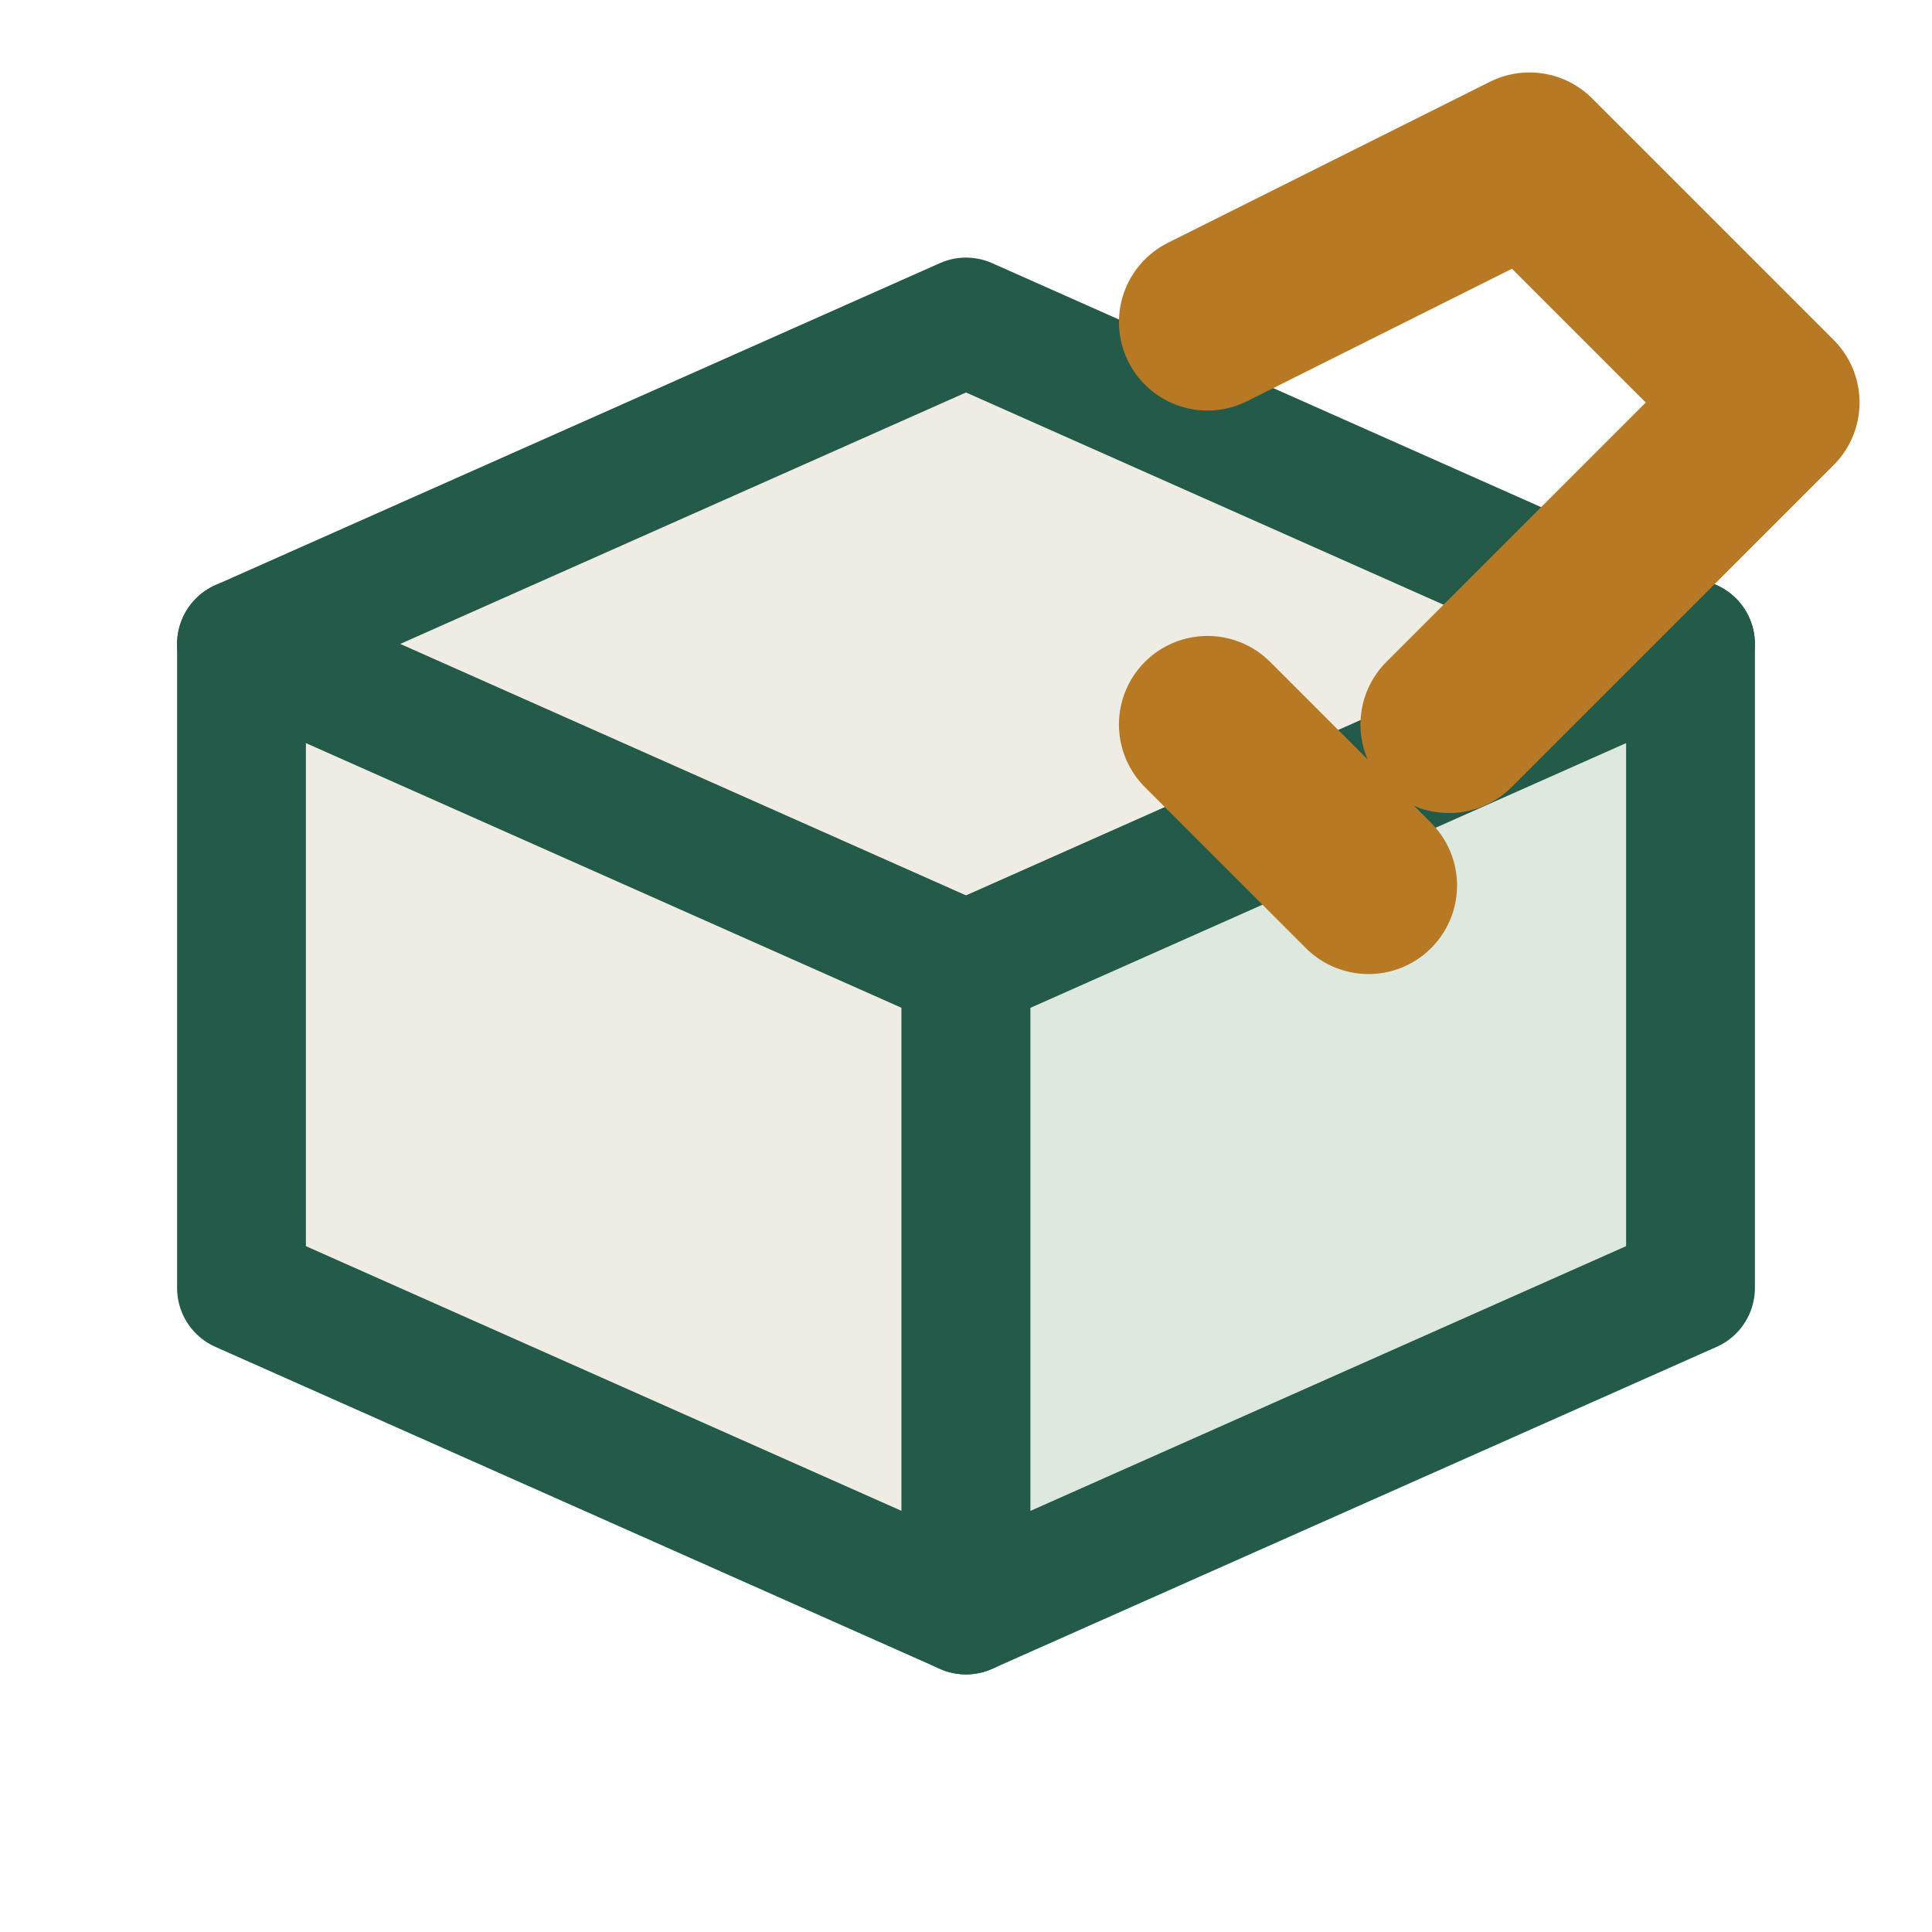
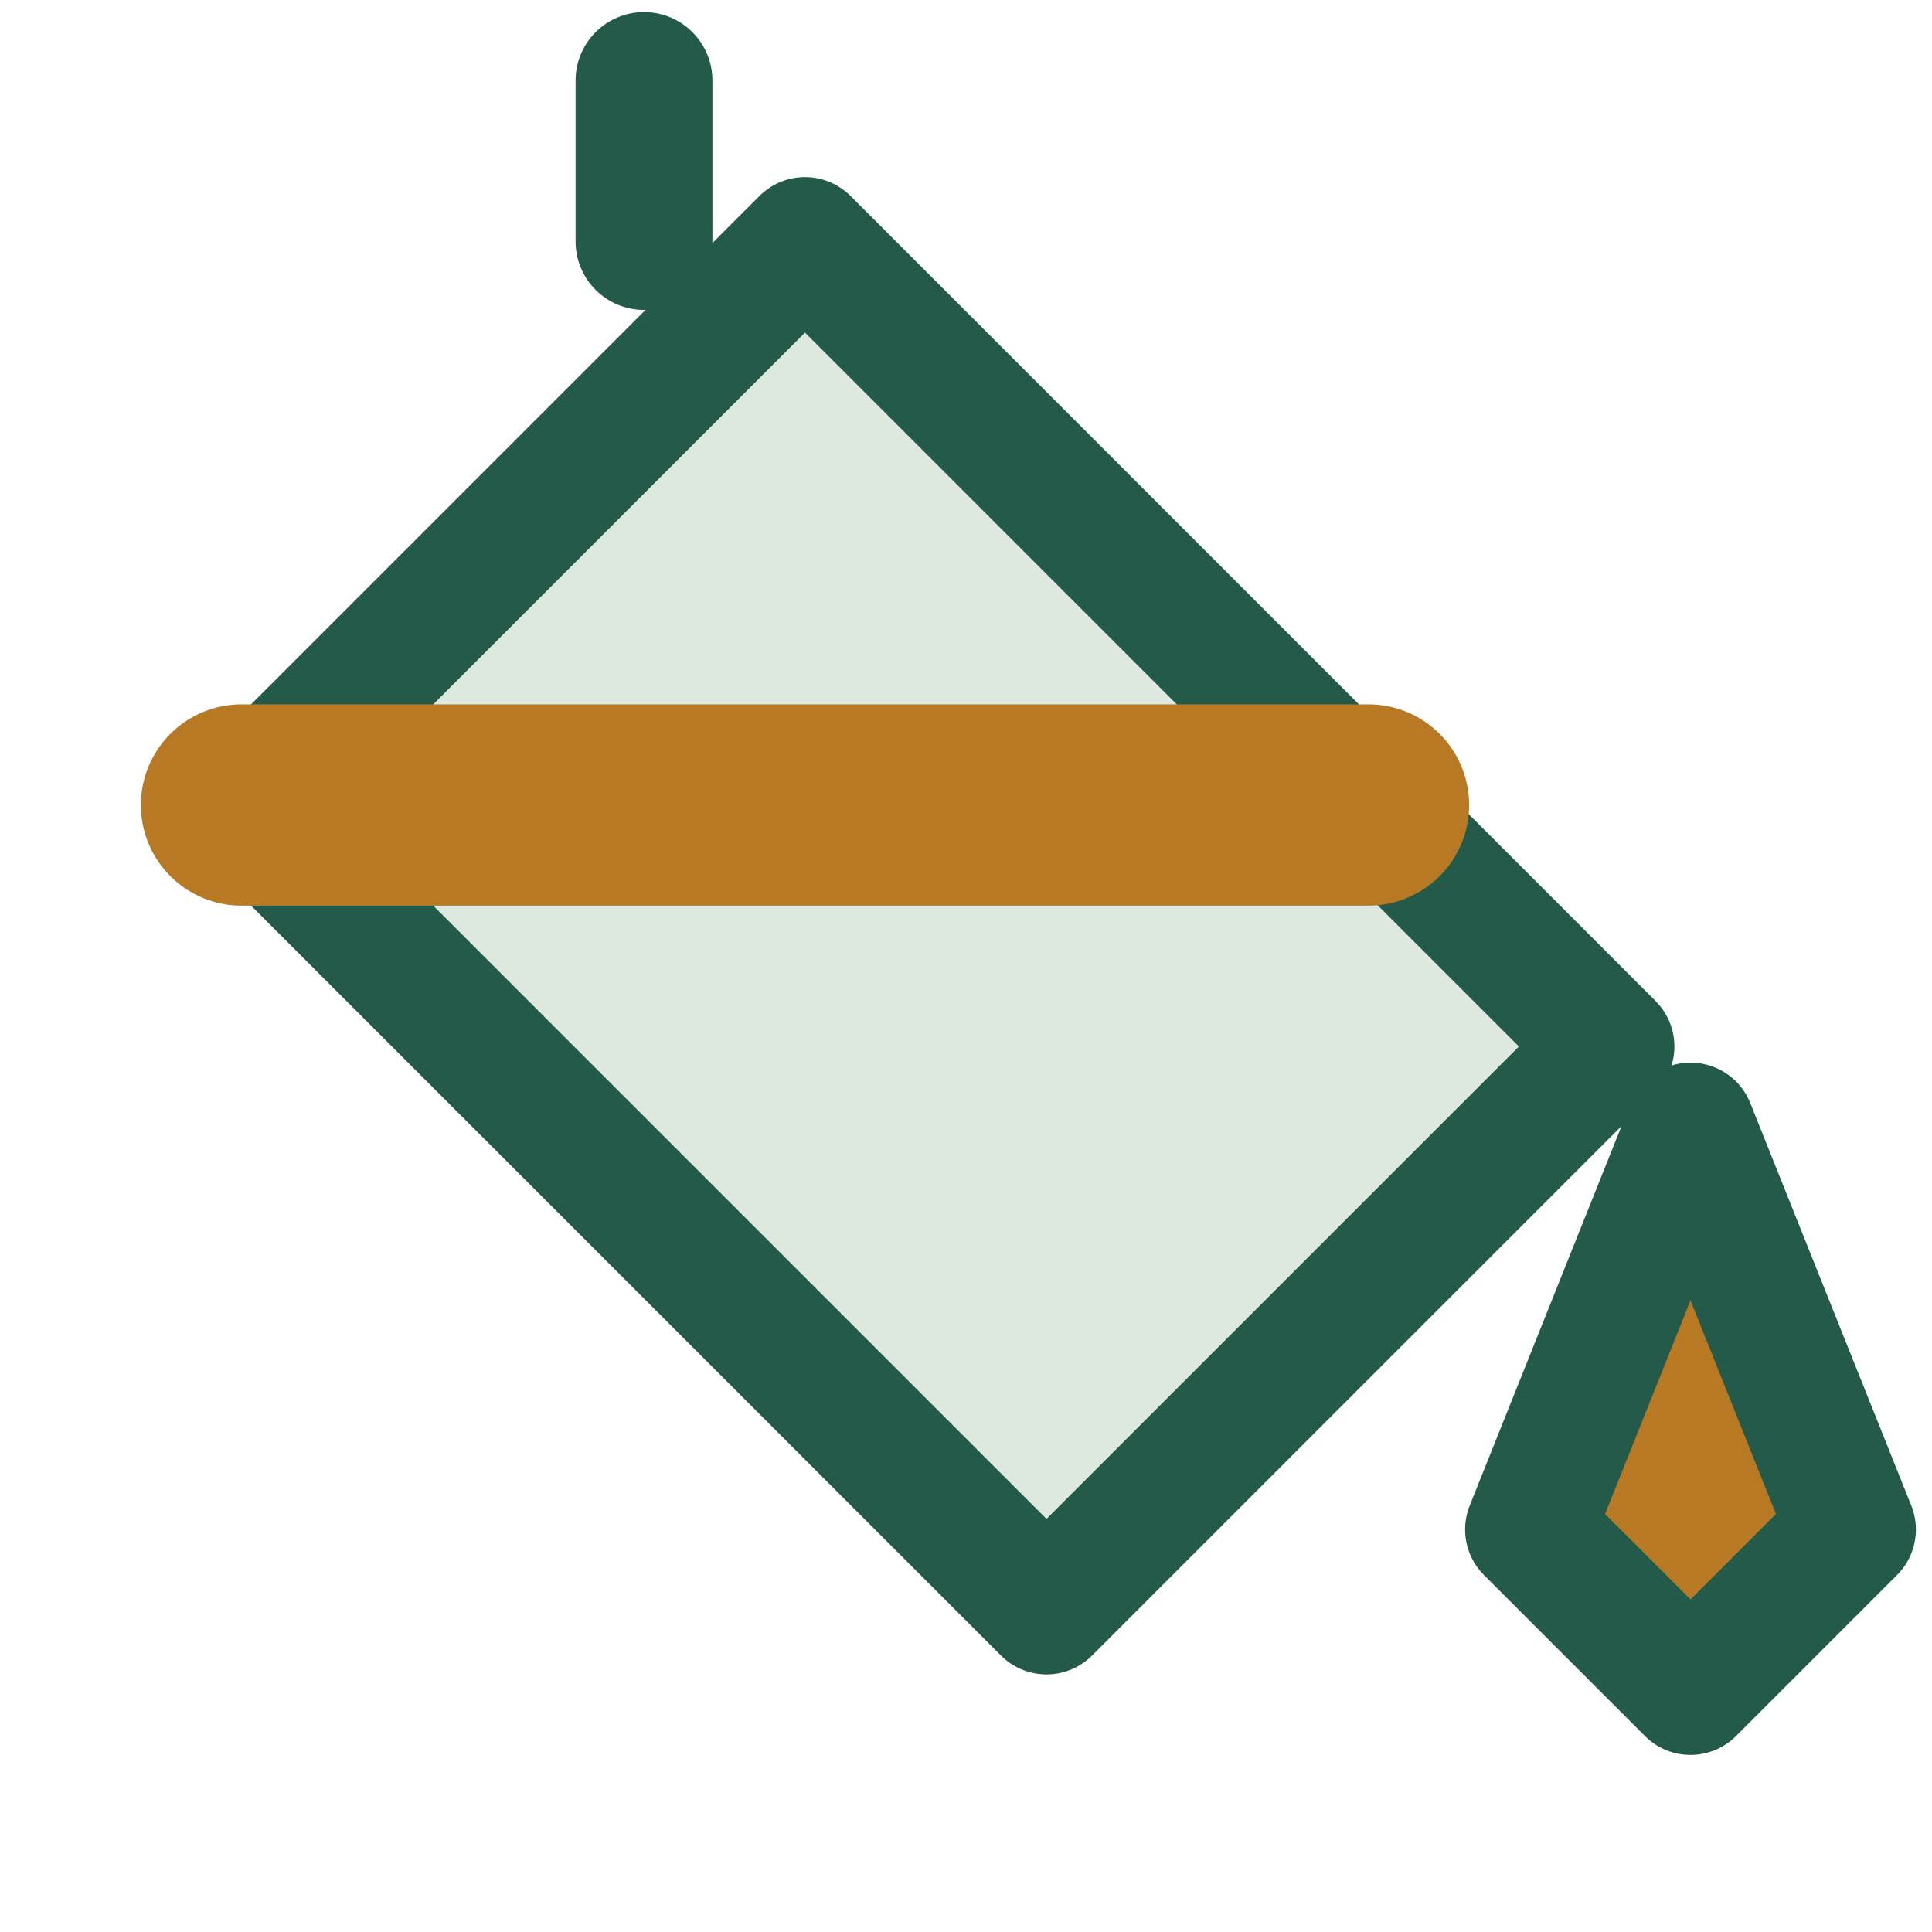
<svg xmlns="http://www.w3.org/2000/svg" version="1.1" width="24" height="24" viewBox="0 0 24 24">
-   <polygon points="3,8 12,4 21,8 12,12" fill="#efece3" stroke="#245a49" stroke-width="1.6" stroke-linejoin="round" />
-   <polygon points="3,8 12,12 12,20 3,16" fill="#efece3" stroke="#245a49" stroke-width="1.6" stroke-linejoin="round" />
-   <polygon points="12,12 21,8 21,16 12,20" fill="#dde8df" stroke="#245a49" stroke-width="1.6" stroke-linejoin="round" />
-   <polyline points="15,4 19,2 22,5 18,9" fill="none" stroke="#b87925" stroke-width="2.2" stroke-linecap="round" stroke-linejoin="round" />
-   <polyline points="15,9 17,11" fill="none" stroke="#b87925" stroke-width="2.2" stroke-linecap="round" stroke-linejoin="round" />
+   <polygon points="3,10 10,3 20,13 13,20" fill="#dde8df" stroke="#245a49" stroke-width="1.6" stroke-linejoin="round" />
+   <polyline points="3,10 17,10" fill="none" stroke="#b87925" stroke-width="2.5" stroke-linecap="round" stroke-linejoin="round" />
+   <polyline points="8,3 8,1" fill="none" stroke="#245a49" stroke-width="1.7" stroke-linecap="round" stroke-linejoin="round" />
+   <polygon points="21,14 23,19 21,21 19,19" fill="#b87925" stroke="#245a49" stroke-width="1.6" stroke-linejoin="round" />
</svg>
